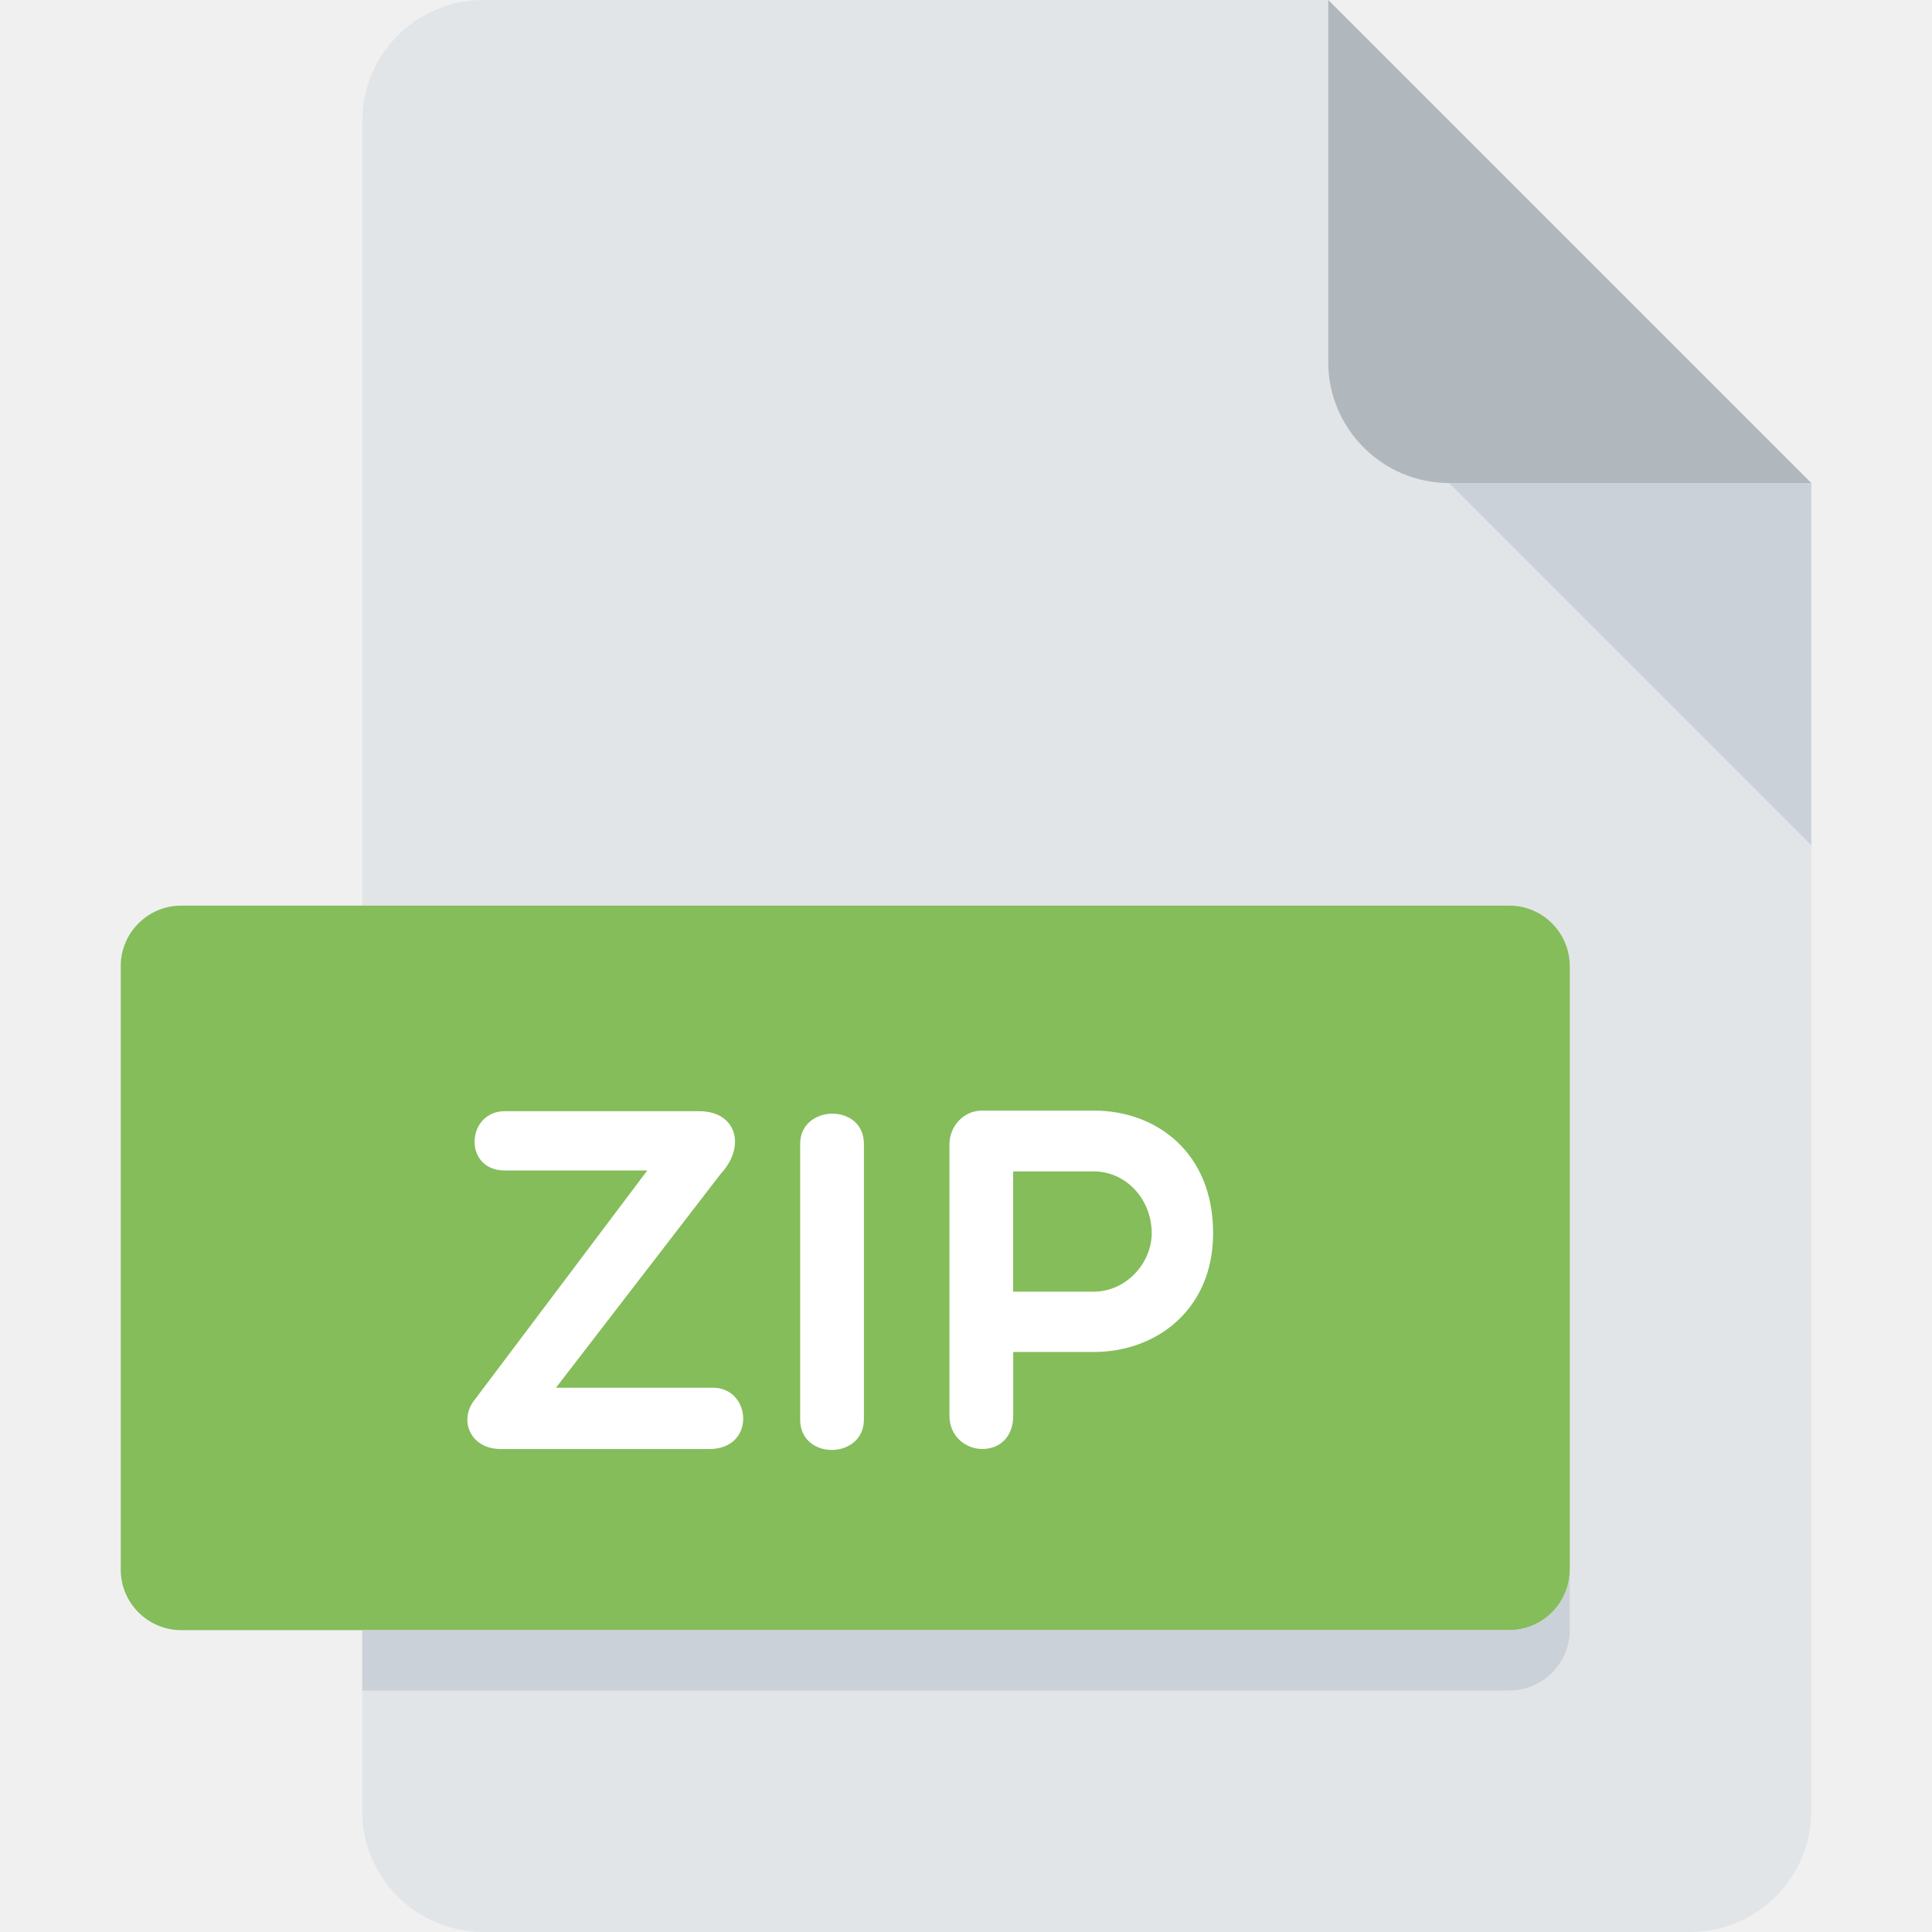
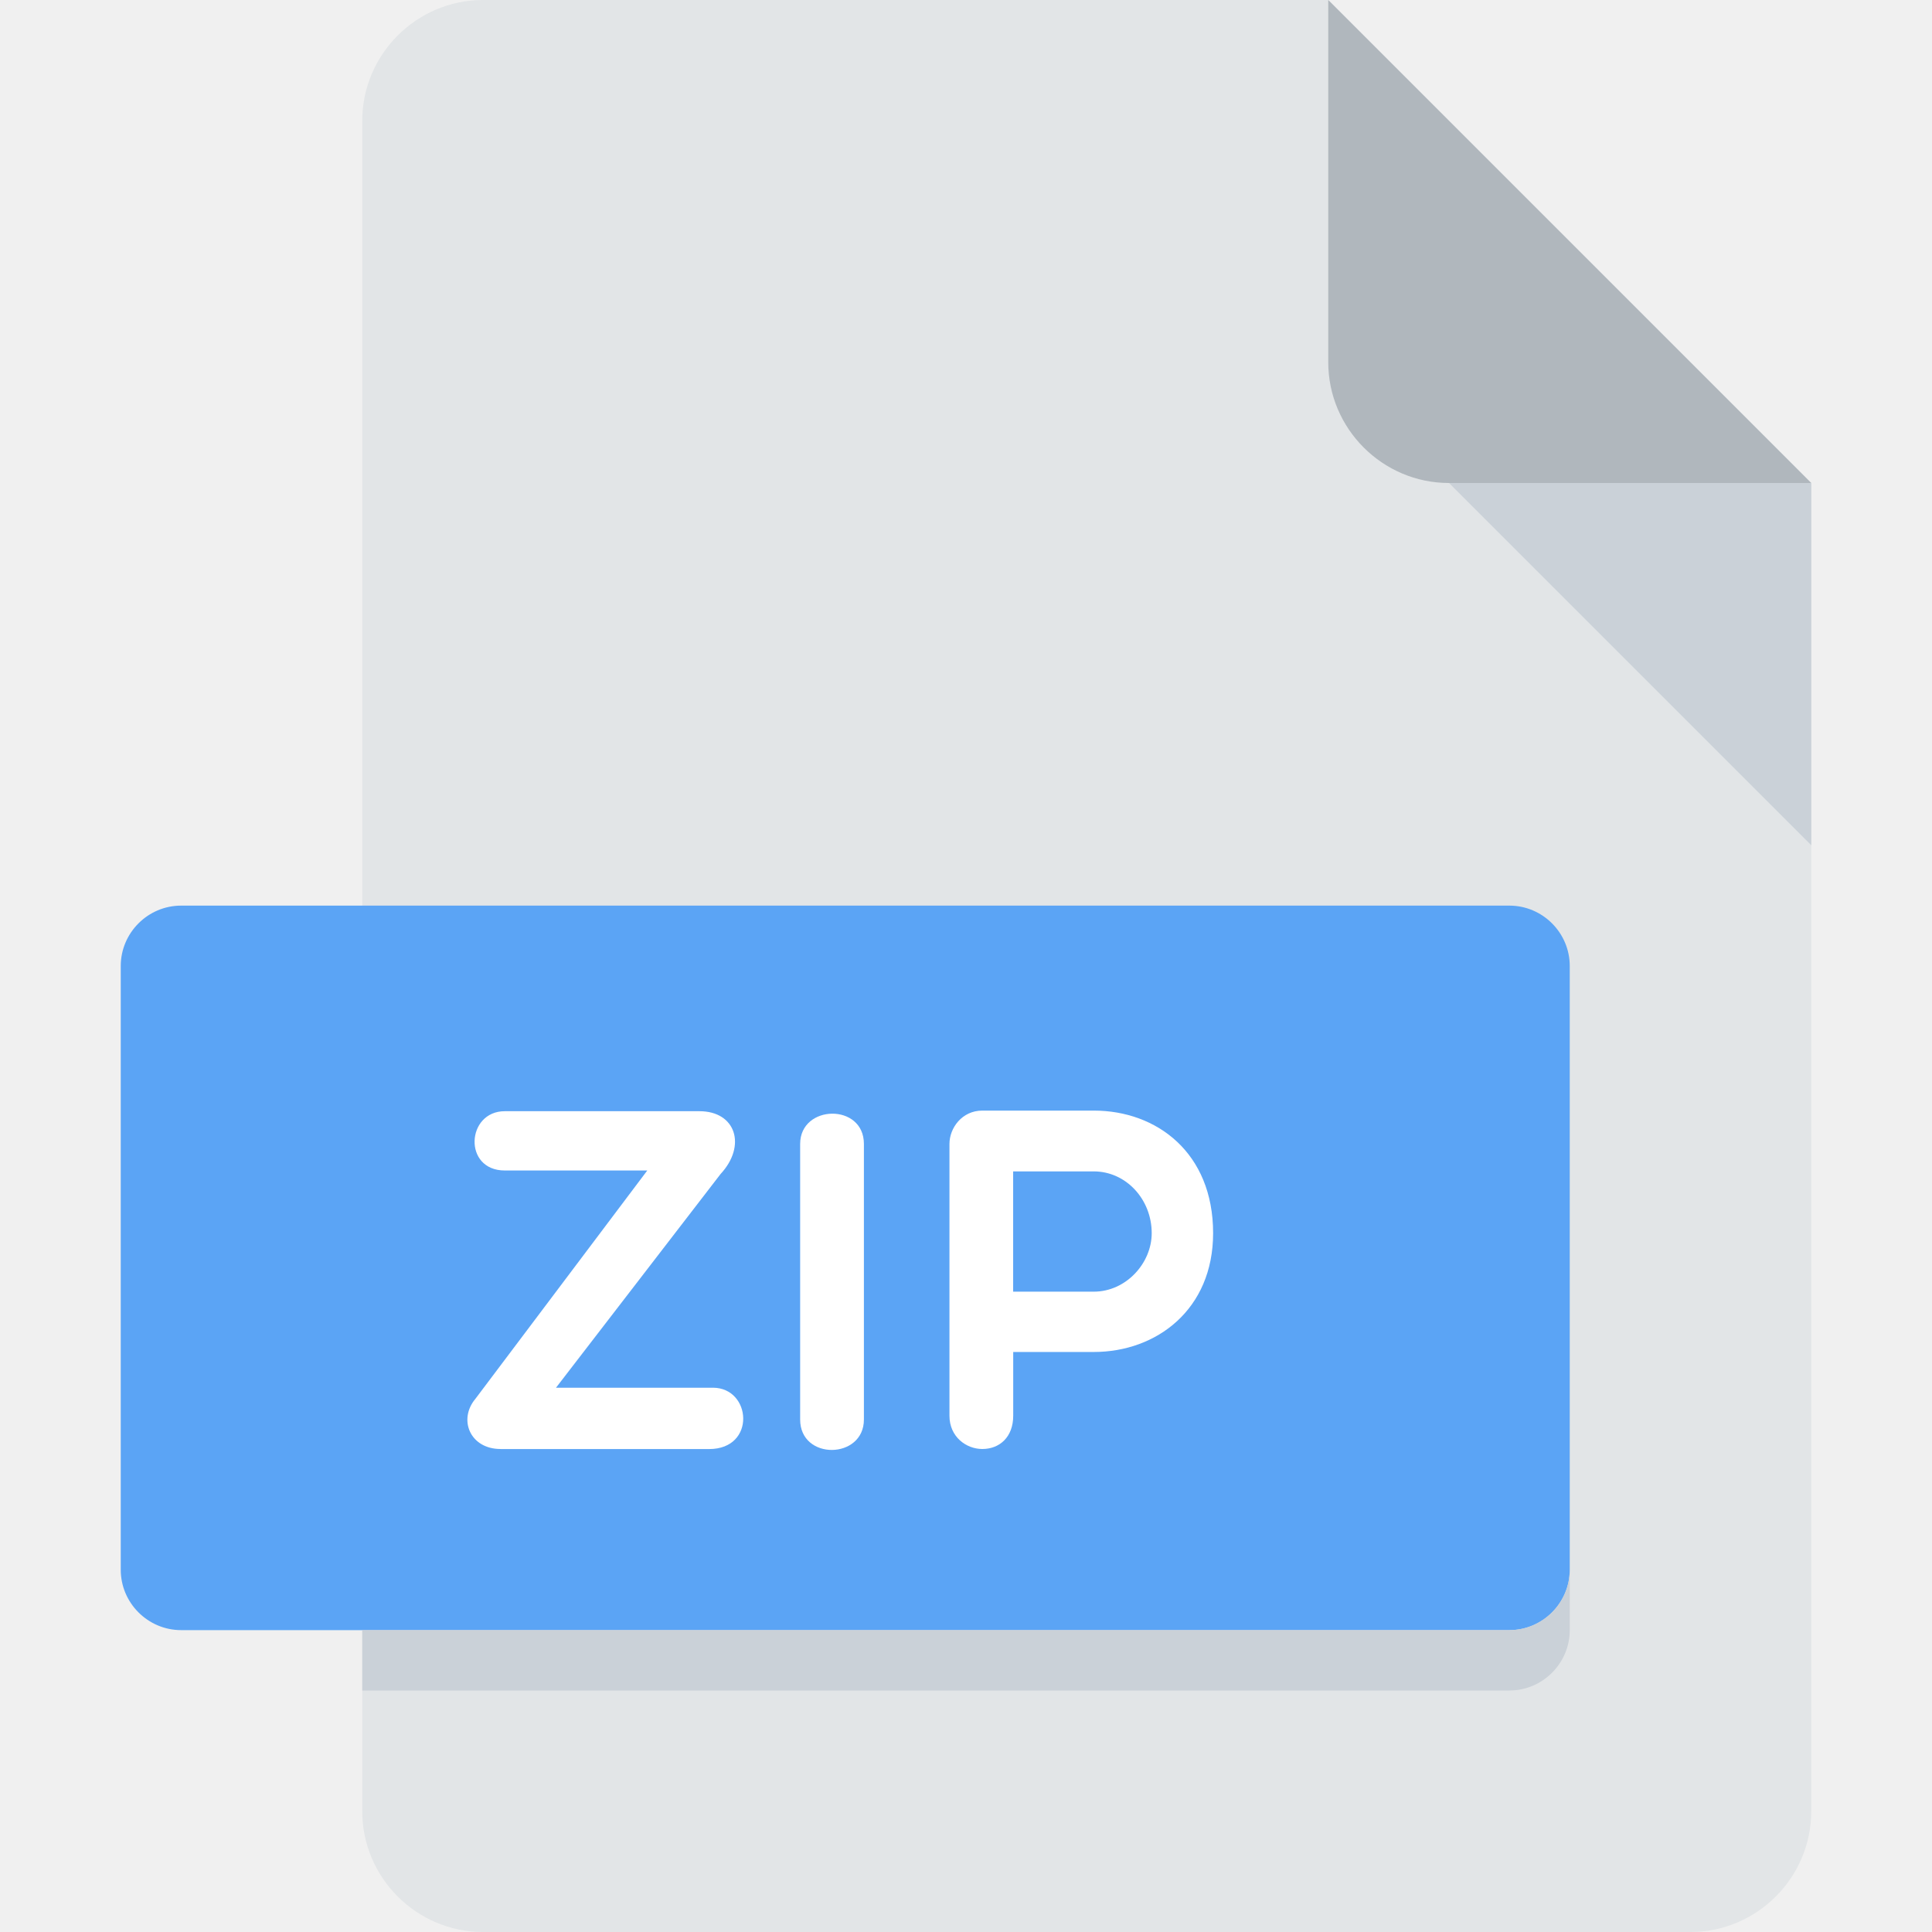
- <svg xmlns="http://www.w3.org/2000/svg" version="1.1" id="Layer_1" x="0px" y="0px" viewBox="0 0 512 512" style="enable-background:new 0 0 512 512;" xml:space="preserve">
-   <path style="fill:#E2E5E7;" d="M128,0c-17.6,0-32,14.4-32,32v448c0,17.6,14.4,32,32,32h320c17.6,0,32-14.4,32-32V128L352,0H128z" />
-   <path style="fill:#B0B7BD;" d="M384,128h96L352,0v96C352,113.6,366.4,128,384,128z" />
-   <polygon style="fill:#CAD1D8;" points="480,224 384,128 480,128 " />
-   <path style="fill:#84BD5A;" d="M416,416c0,8.8-7.2,16-16,16H48c-8.8,0-16-7.2-16-16V256c0-8.8,7.2-16,16-16h352c8.8,0,16,7.2,16,16  V416z" />
-   <g>
-     <path style="fill:#FFFFFF;" d="M132.64,384c-8.064,0-11.264-7.792-6.656-13.296l45.552-60.512h-37.76   c-11.12,0-10.224-15.712,0-15.712h51.568c9.712,0,12.528,9.184,5.632,16.624l-43.632,56.656h41.584   c10.24,0,11.52,16.256-1.008,16.256h-55.28V384z" />
-     <path style="fill:#FFFFFF;" d="M212.048,303.152c0-10.496,16.896-10.88,16.896,0v73.04c0,10.608-16.896,10.88-16.896,0V303.152z" />
-     <path style="fill:#FFFFFF;" d="M251.616,303.152c0-4.224,3.328-8.832,8.704-8.832h29.552c16.64,0,31.616,11.136,31.616,32.48   c0,20.224-14.976,31.488-31.616,31.488h-21.36v16.896c0,5.632-3.584,8.816-8.192,8.816c-4.224,0-8.704-3.184-8.704-8.816   L251.616,303.152L251.616,303.152z M268.496,310.432v31.872h21.36c8.576,0,15.36-7.568,15.36-15.504   c0-8.944-6.784-16.368-15.36-16.368H268.496z" />
+ <svg xmlns="http://www.w3.org/2000/svg" height="100%" stroke-miterlimit="10" style="fill-rule:nonzero;clip-rule:evenodd;stroke-linecap:round;stroke-linejoin:round;" version="1.1" viewBox="0 0 512 512" width="100%" xml:space="preserve">
+   <defs />
+   <g id="Untitled">
+     <path d="M128 0C110.4 0 96 14.4 96 32L96 480C96 497.6 110.4 512 128 512L448 512C465.6 512 480 497.6 480 480L480 128L352 0L128 0Z" fill="#e2e5e7" fill-rule="nonzero" opacity="1" stroke="none" />
+     <path d="M384 128L480 128L352 0L352 96C352 113.6 366.4 128 384 128Z" fill="#b0b7bd" fill-rule="nonzero" opacity="1" stroke="none" />
+     <path d="M480 224L384 128L480 128L480 224Z" fill="#cad1d8" fill-rule="nonzero" opacity="1" stroke="none" />
+     <path d="M416 416C416 424.8 408.8 432 400 432L48 432C39.2 432 32 424.8 32 416L32 256C32 247.2 39.2 240 48 240L400 240C408.8 240 416 247.2 416 256L416 416Z" fill="#5ba4f5" fill-rule="nonzero" opacity="1" stroke="none" />
+     <g opacity="1">
+       <path d="M132.64 384C124.576 384 121.376 376.208 125.984 370.704L171.536 310.192L133.776 310.192C122.656 310.192 123.552 294.48 133.776 294.48L185.344 294.48C195.056 294.48 197.872 303.664 190.976 311.104L147.344 367.76L188.928 367.76C199.168 367.76 200.448 384.016 187.92 384.016L132.64 384.016C132.64 384.016 132.64 384 132.64 384Z" fill="#ffffff" fill-rule="nonzero" opacity="1" stroke="none" />
+       <path d="M212.048 303.152C212.048 292.656 228.944 292.272 228.944 303.152L228.944 376.192C228.944 386.8 212.048 387.072 212.048 376.192L212.048 303.152Z" fill="#ffffff" fill-rule="nonzero" opacity="1" stroke="none" />
+       <path d="M251.616 303.152C251.616 298.928 254.944 294.32 260.32 294.32L289.872 294.32C306.512 294.32 321.488 305.456 321.488 326.8C321.488 347.024 306.512 358.288 289.872 358.288L268.512 358.288L268.512 375.184C268.512 380.816 264.928 384 260.32 384C256.096 384 251.616 380.816 251.616 375.184L251.616 303.152L251.616 303.152ZM268.496 310.432L268.496 342.304L289.856 342.304C298.432 342.304 305.216 334.736 305.216 326.8C305.216 317.856 298.432 310.432 289.856 310.432L268.496 310.432Z" fill="#ffffff" fill-rule="nonzero" opacity="1" stroke="none" />
+     </g>
+     <path d="M400 432L96 432L96 448L400 448C408.8 448 416 440.8 416 432L416 416C416 424.8 408.8 432 400 432Z" fill="#cad1d8" fill-rule="nonzero" opacity="1" stroke="none" />
  </g>
-   <path style="fill:#CAD1D8;" d="M400,432H96v16h304c8.8,0,16-7.2,16-16v-16C416,424.8,408.8,432,400,432z" />
-   <g>
- </g>
-   <g>
- </g>
-   <g>
- </g>
-   <g>
- </g>
-   <g>
- </g>
-   <g>
- </g>
-   <g>
- </g>
-   <g>
- </g>
-   <g>
- </g>
-   <g>
- </g>
-   <g>
- </g>
-   <g>
- </g>
-   <g>
- </g>
-   <g>
- </g>
-   <g>
- </g>
</svg>
